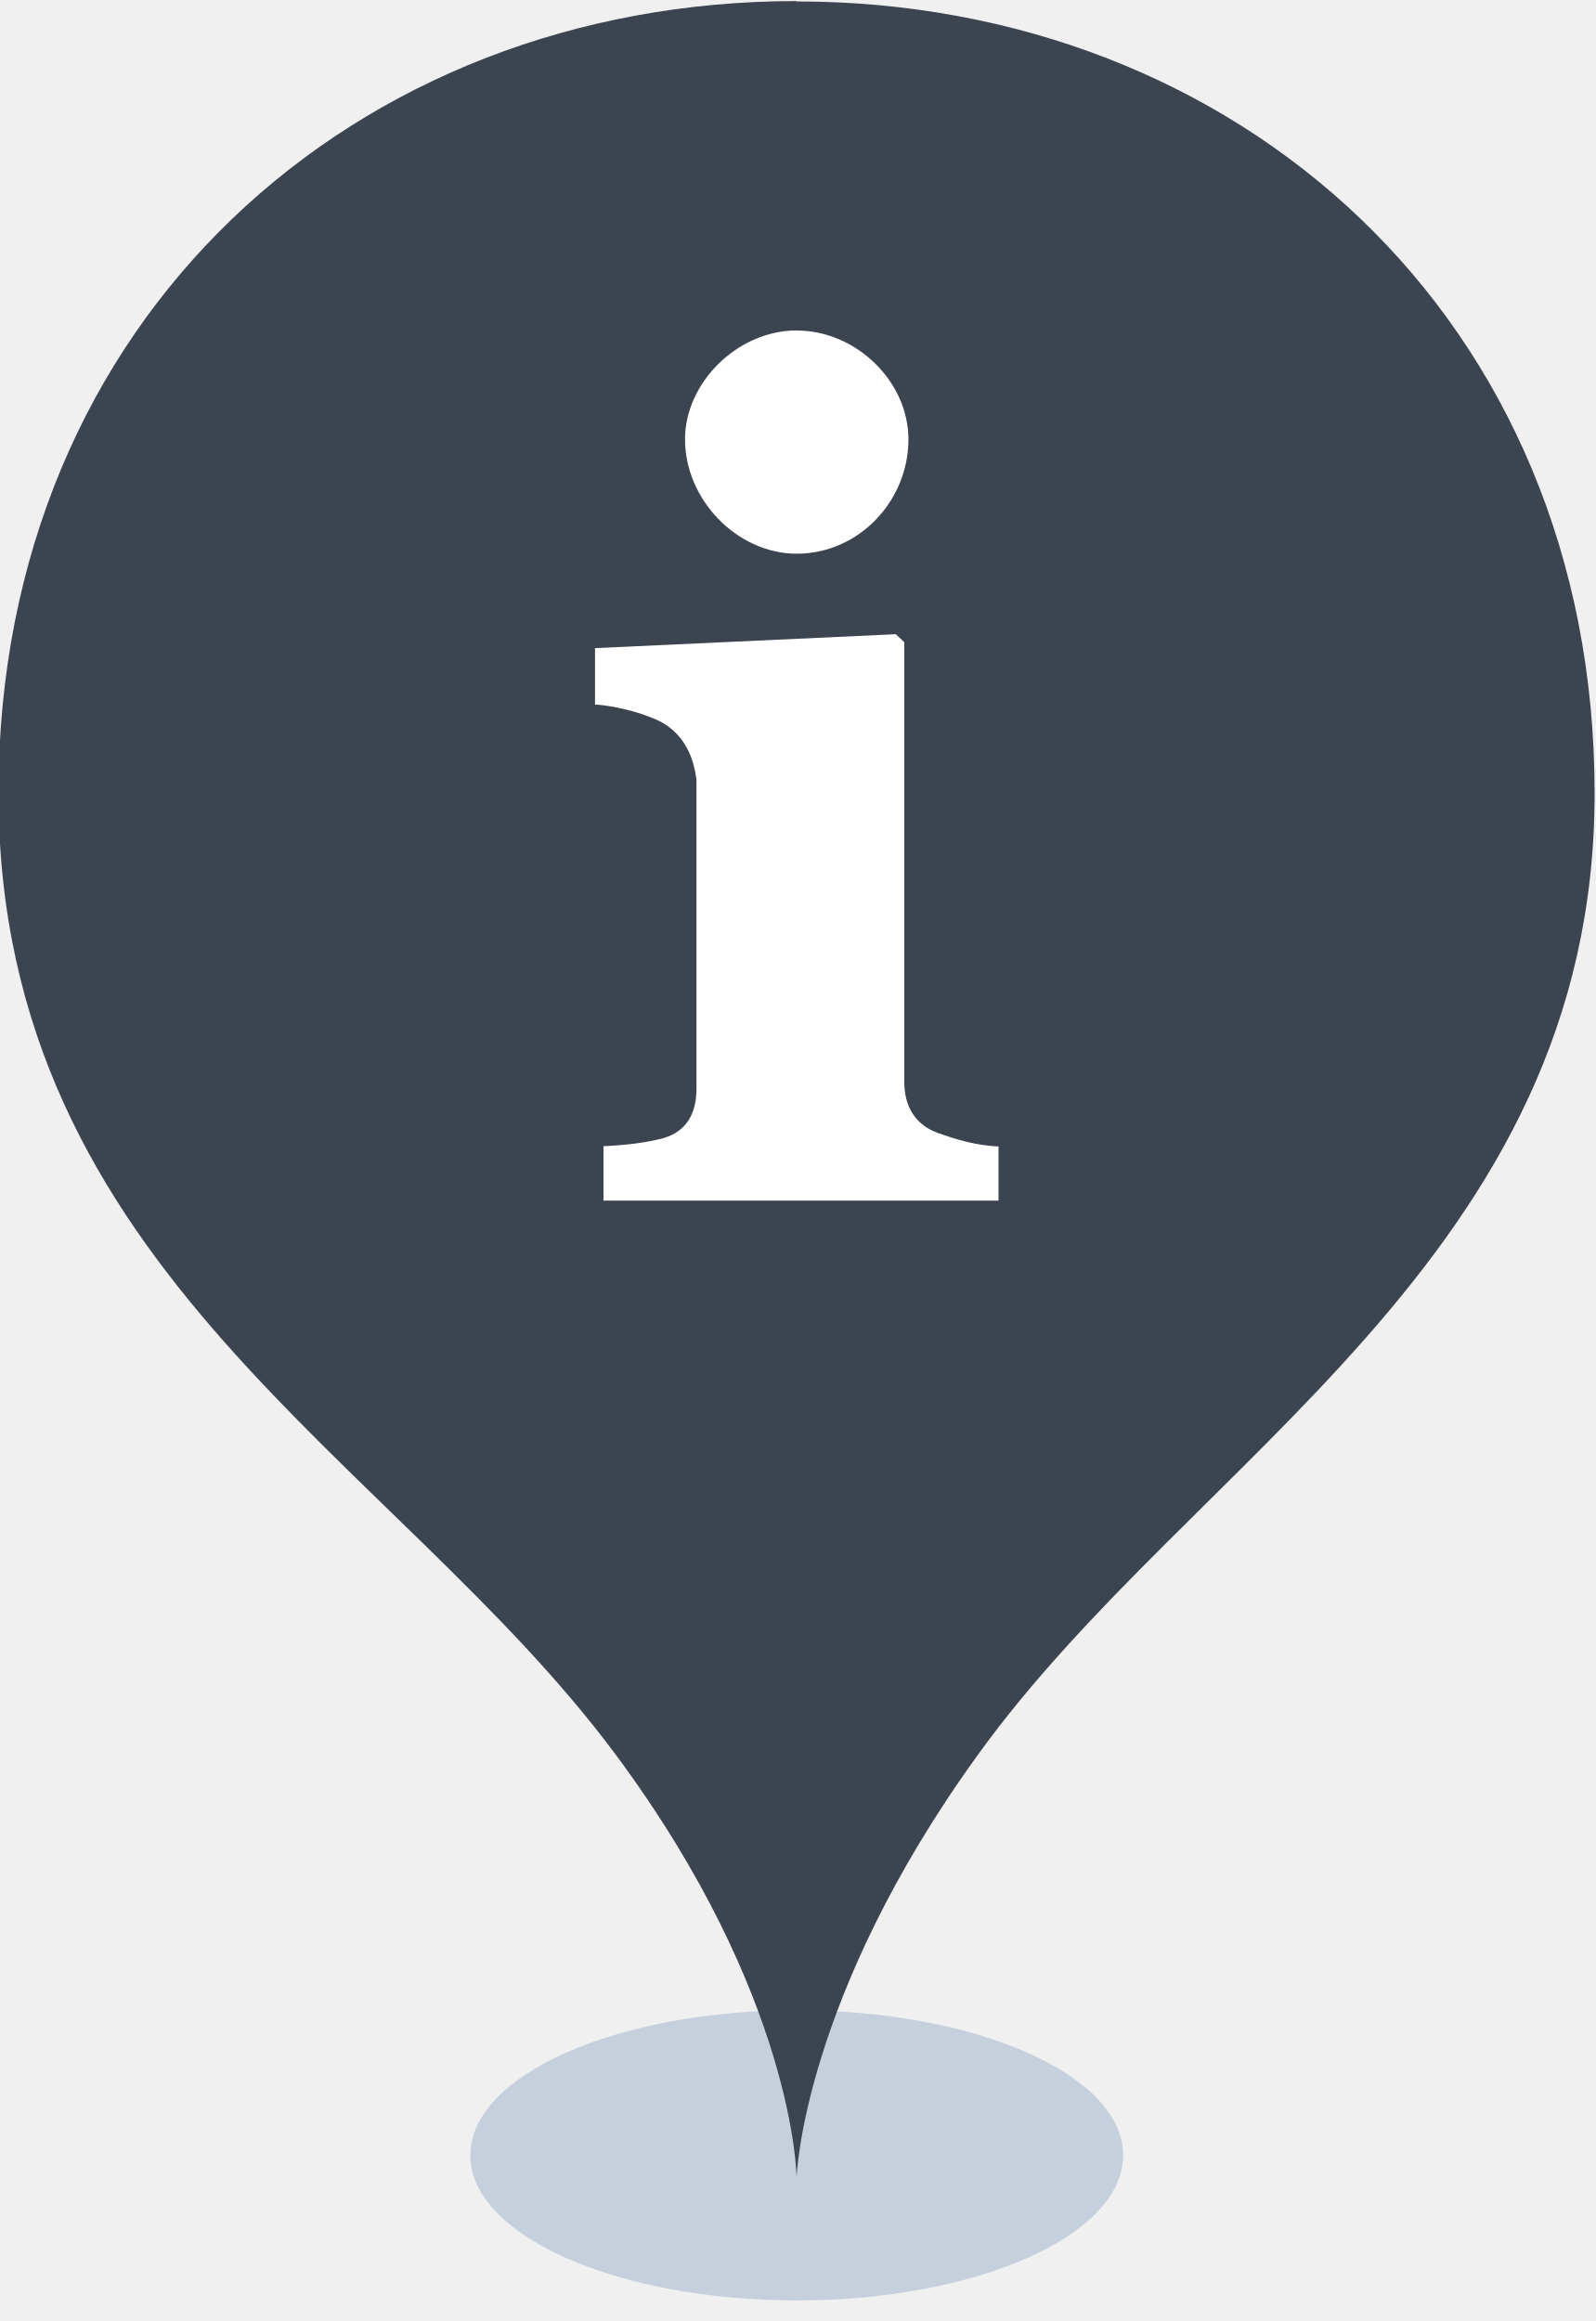
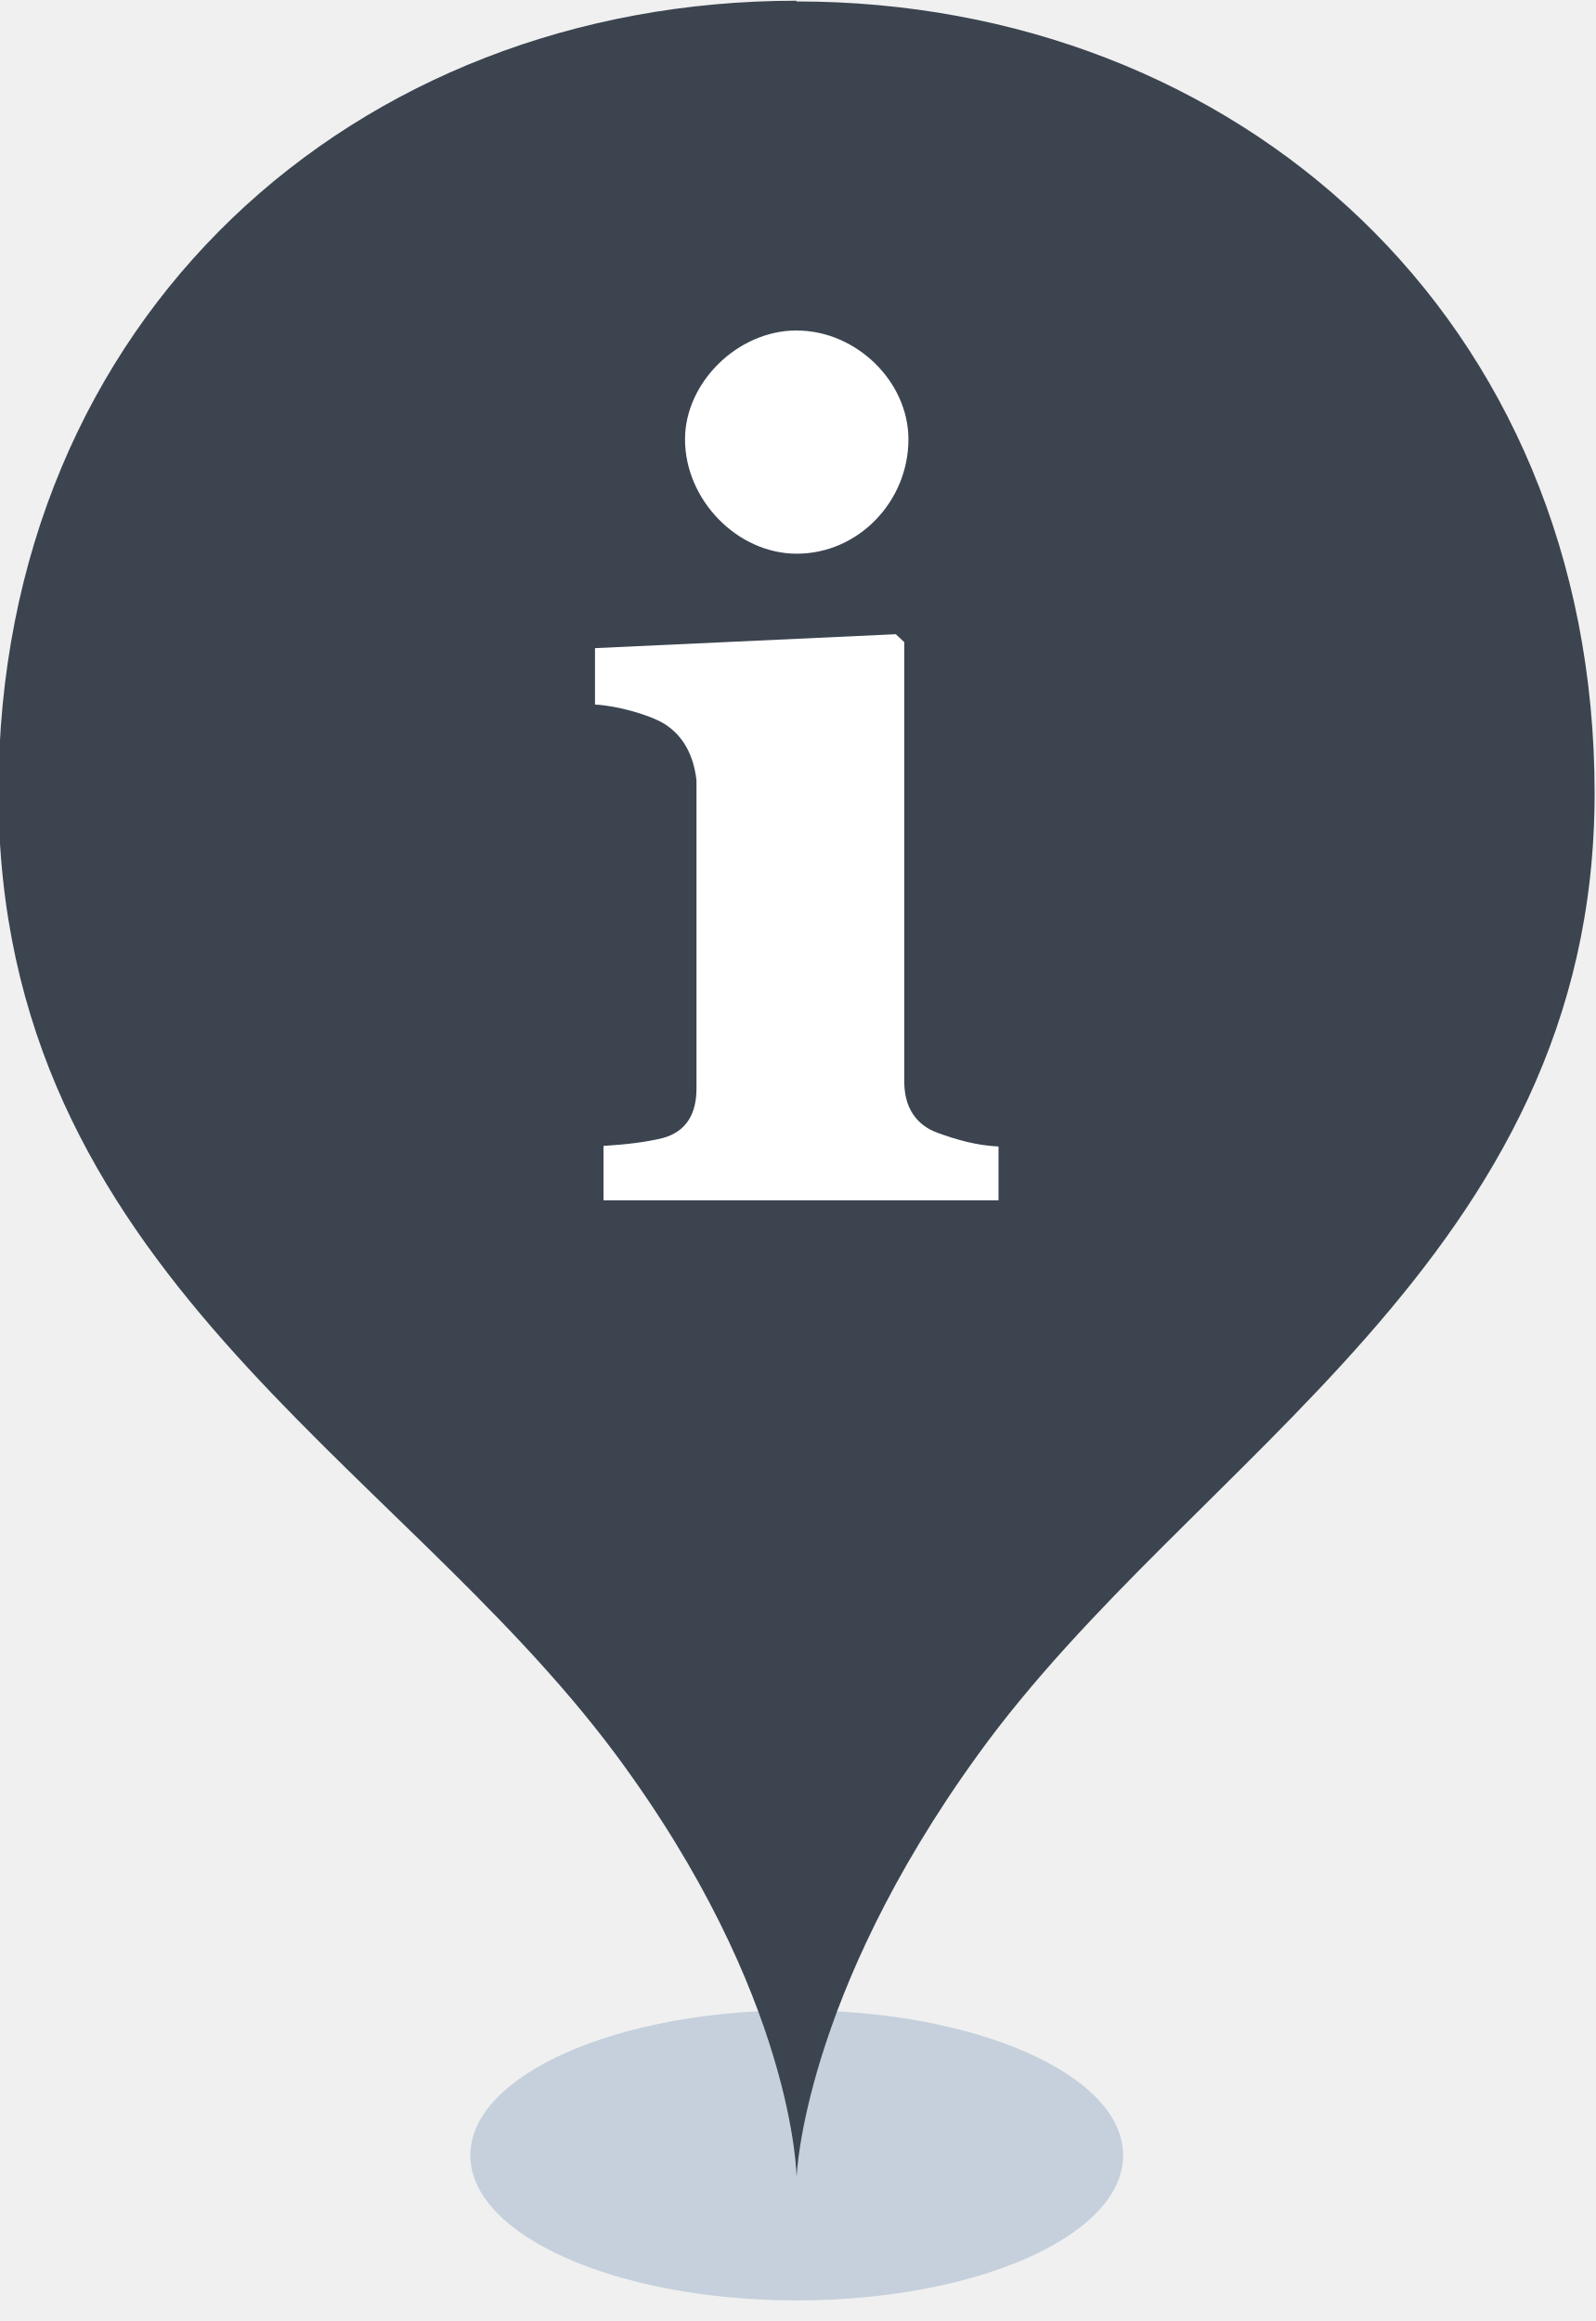
<svg xmlns="http://www.w3.org/2000/svg" width="22" height="32" viewBox="0 0 22 32">
  <g fill="none">
    <path d="M15.484 29.716c0 1.104-2.015 2-4.5 2-2.486 0-4.5-.896-4.5-2 0-1.105 2.014-2 4.5-2 2.485 0 4.5.895 4.5 2" fill-opacity=".2" fill="#1D508D" />
-     <path d="M10.982.02c6.076 0 11.002 4.362 11.002 10.918 0 6.41-5.55 9.16-8.504 13.258-2.42 3.346-2.498 5.823-2.498 5.823s-.017-2.49-2.493-5.827c-3.045-4.097-8.51-6.66-8.51-13.257 0-6.557 4.927-10.92 11-10.92" fill="#3B444F" />
-     <path d="M10.984 4.556c-.818 0-1.54.722-1.54 1.5 0 .837.722 1.578 1.54 1.578.852 0 1.54-.723 1.54-1.577 0-.797-.72-1.5-1.54-1.5m2.782 12v-.75c-.307-.015-.58-.094-.836-.187-.307-.11-.463-.36-.463-.703V8.854l-.117-.11-4.147.192v.778c.305.015.75.14.955.265.272.17.407.45.444.78v4.25c0 .34-.135.59-.46.684-.24.063-.513.095-.822.11v.75h5.446" fill="#fff" />
+     <path d="M10.982.02c6.076 0 11.002 4.362 11.002 10.918 0 6.41-5.55 9.16-8.504 13.258-2.42 3.346-2.498 5.823-2.498 5.823s-.017-2.49-2.493-5.83c-3.05-4.1-8.51-6.66-8.51-13.26C-.02 4.37 4.9.01 10.98.01" fill="#3B444F" />
+     <path d="M10.984 4.556c-.818 0-1.54.722-1.54 1.5 0 .837.722 1.578 1.54 1.578.852 0 1.54-.723 1.54-1.577 0-.797-.72-1.5-1.54-1.5m2.782 12v-.75c-.307-.015-.58-.094-.836-.187-.307-.11-.463-.36-.463-.703V8.854l-.117-.11-4.147.192v.778c.305.015.75.14.955.265.272.17.407.45.444.78v4.25c0 .34-.135.59-.46.68-.24.06-.513.09-.822.11v.75h5.446" fill="#fff" />
  </g>
</svg>
